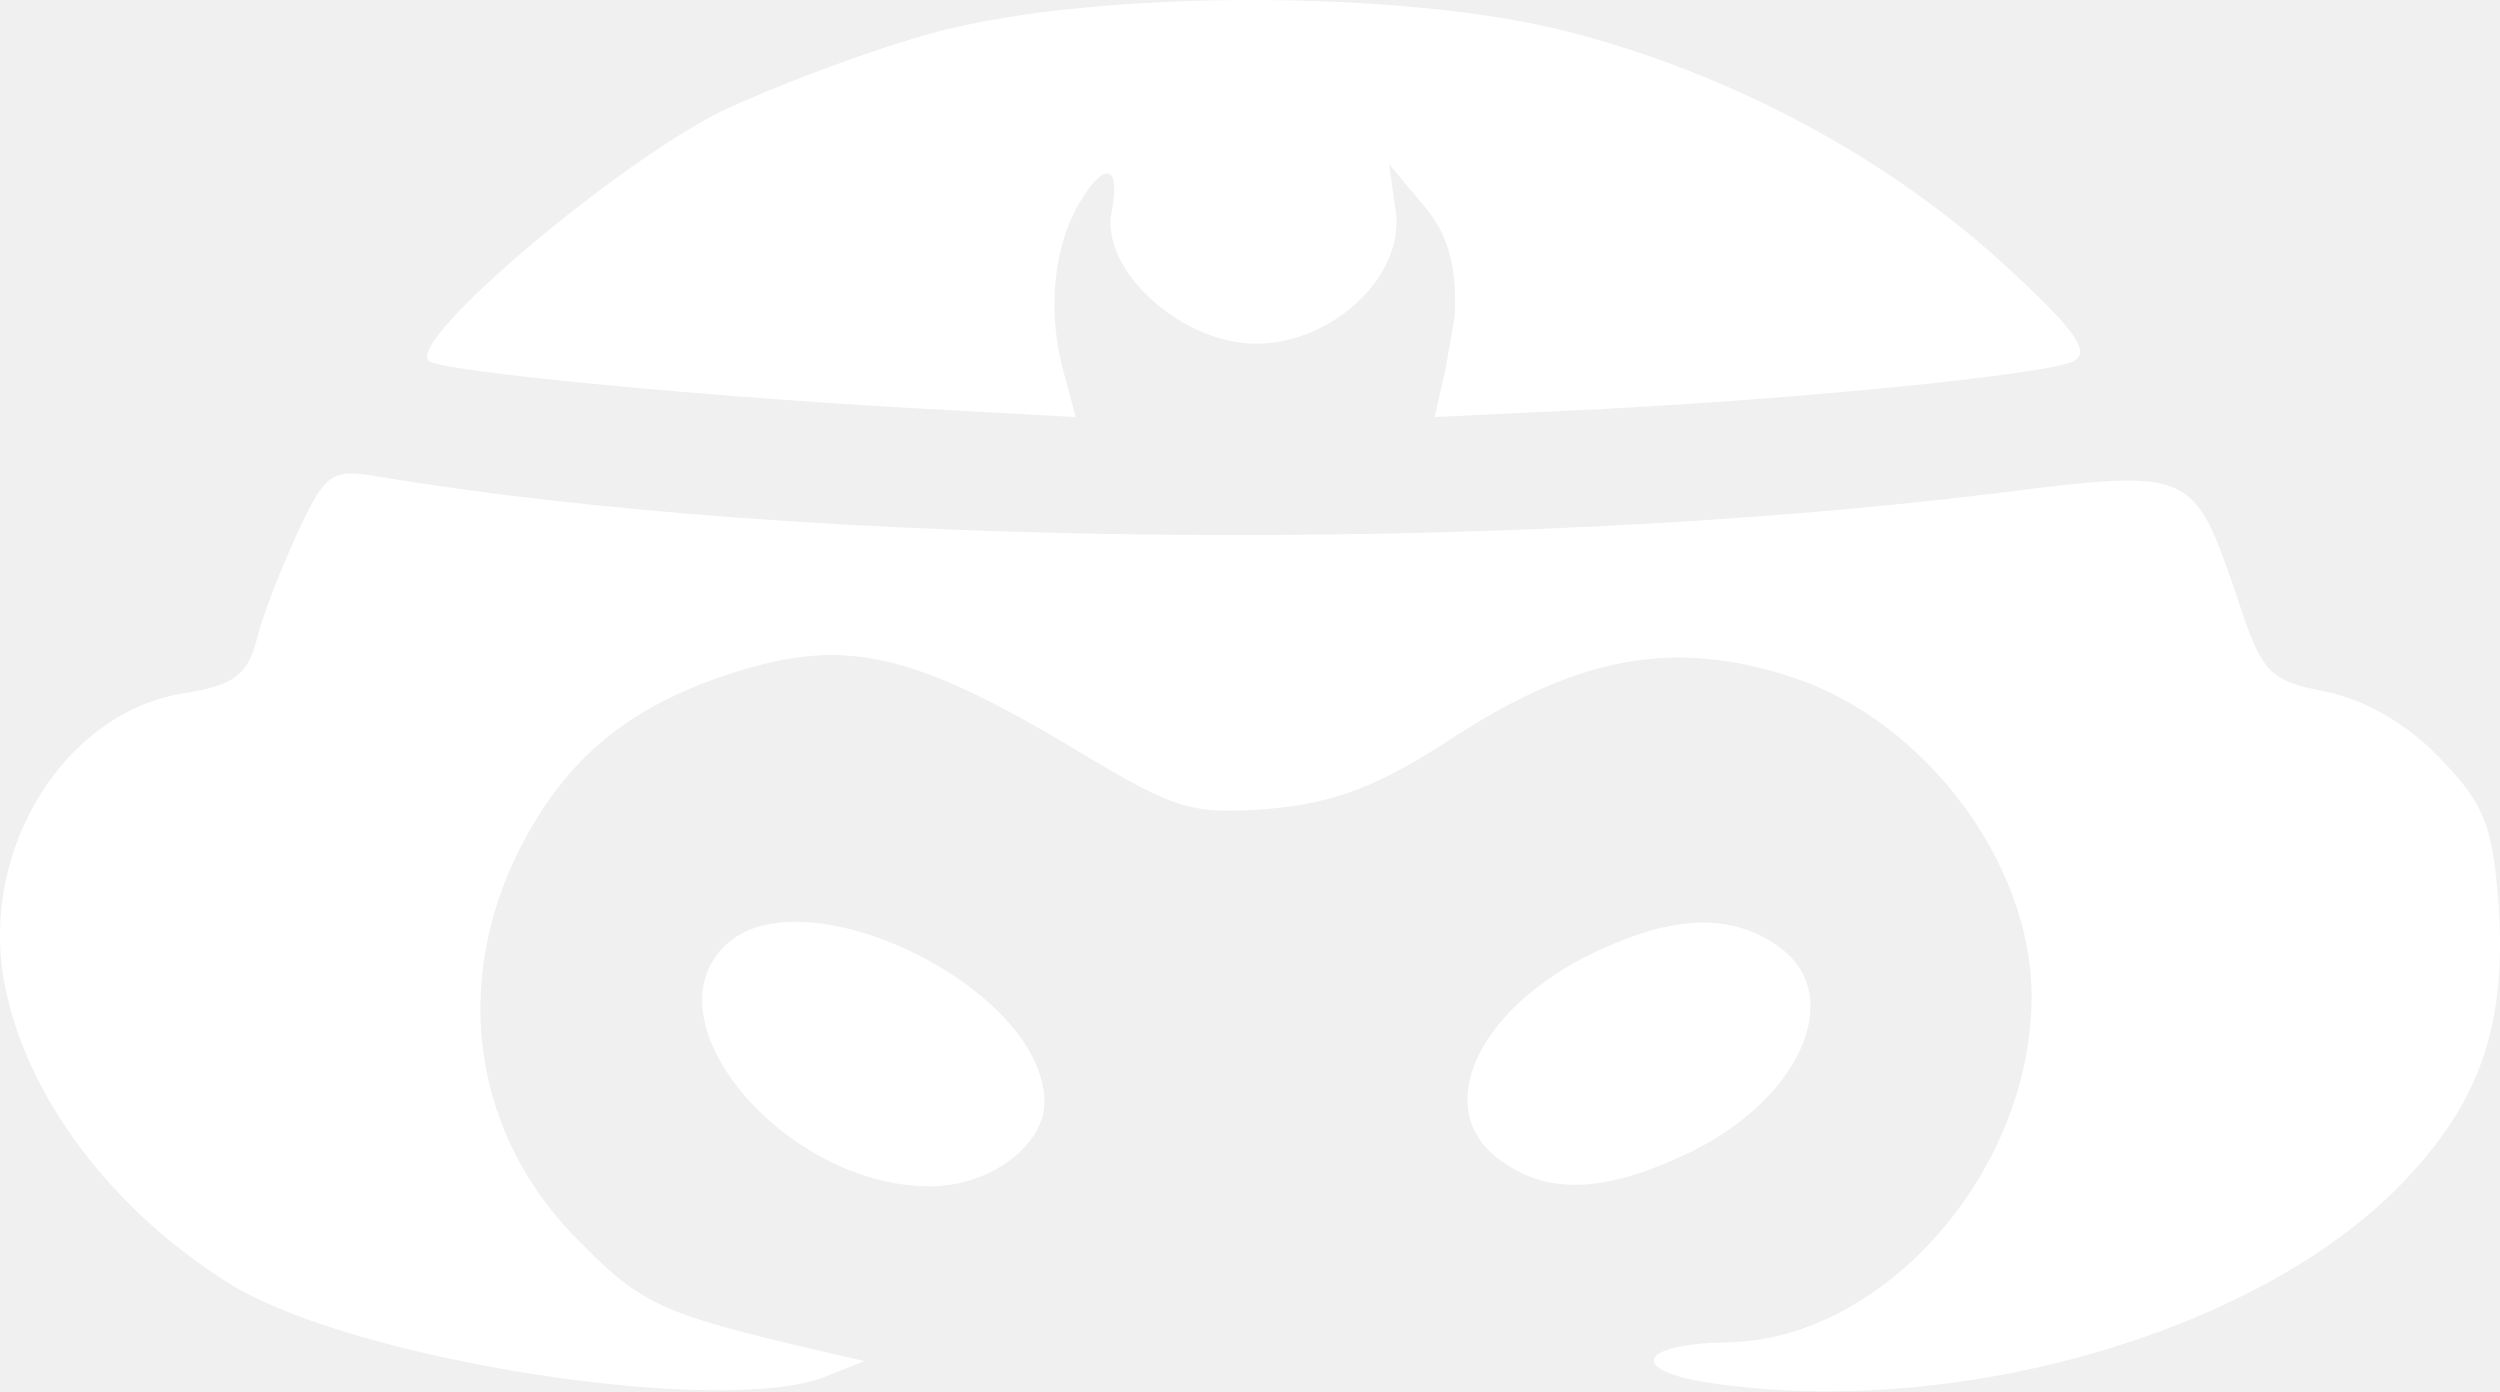
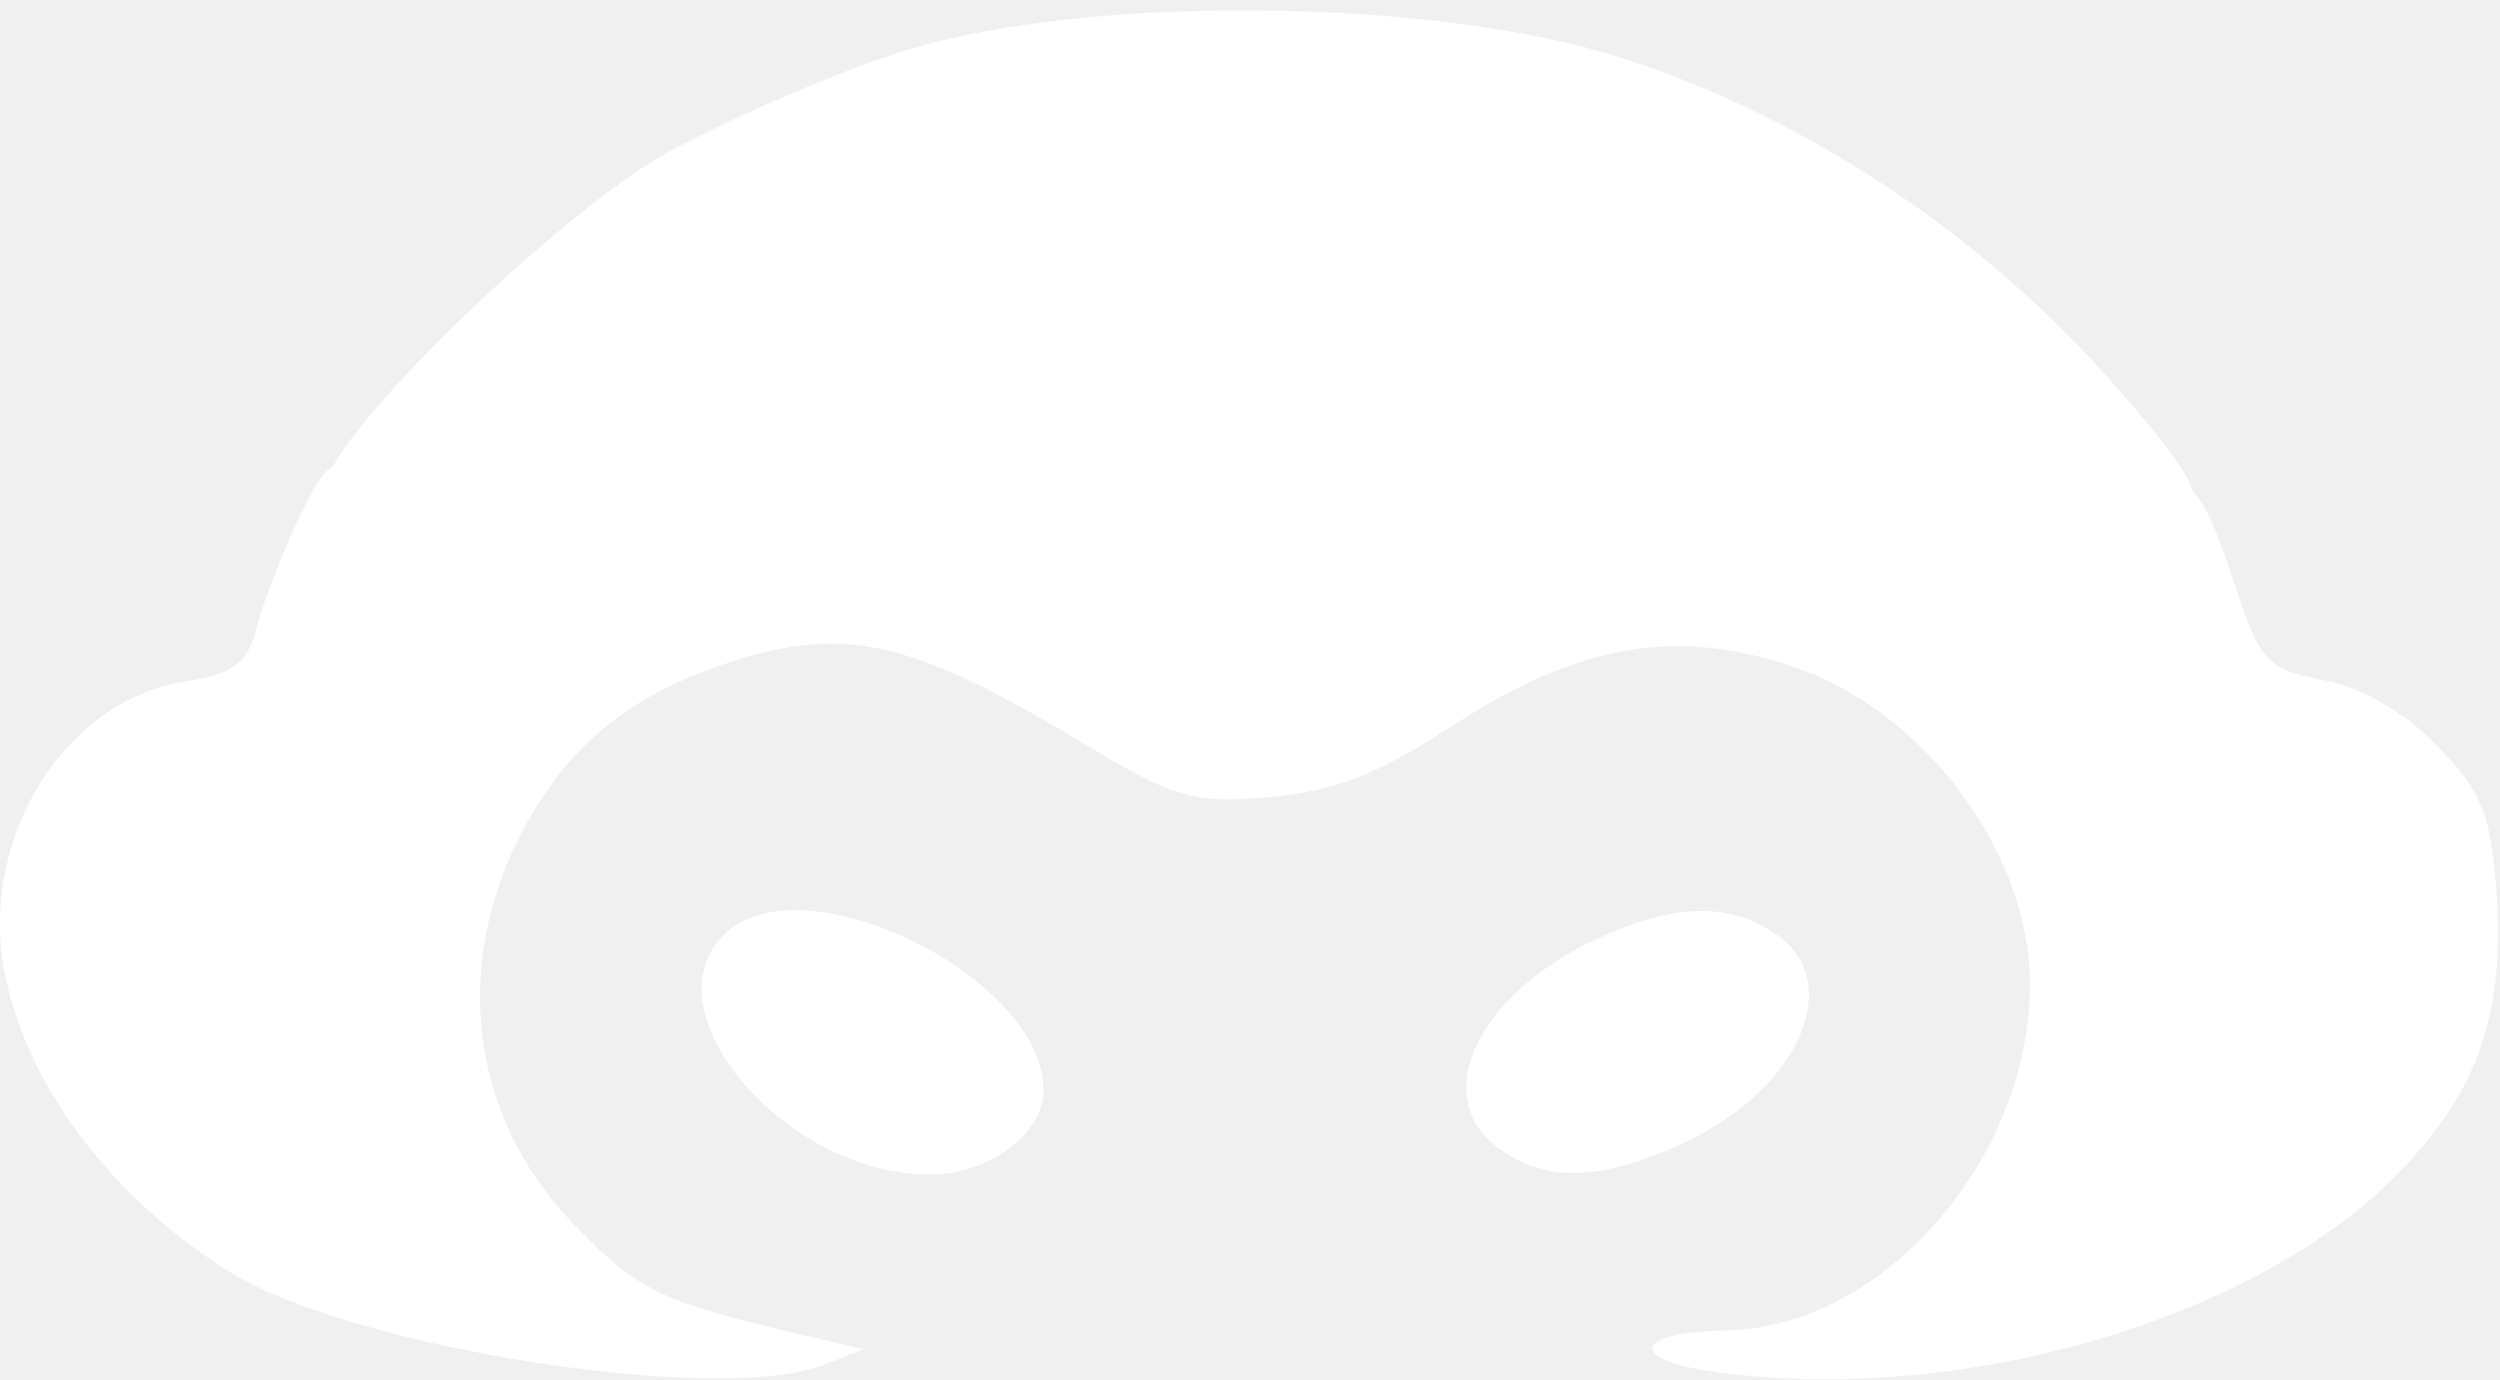
- <svg xmlns="http://www.w3.org/2000/svg" width="230" height="128" viewBox="0 0 230 128" fill="none">
-   <path d="M86.282 2.907C80.372 4.486 71.578 7.788 66.388 10.229C56.585 15.11 37.411 31.333 39.43 33.199C40.583 34.204 65.956 36.644 88.445 37.793L98.969 38.367L97.96 34.635C96.374 29.179 96.806 23.437 98.969 19.273C101.419 14.823 103.149 14.823 102.284 19.417C101.131 24.729 108.627 31.62 115.547 31.62C122.755 31.62 129.387 25.159 128.378 19.273L127.801 15.11L130.684 18.555C133.135 21.283 134 24.154 133.856 28.748C133.856 29.179 133.423 31.476 132.991 33.917L131.982 38.367L143.947 37.793C163.409 36.932 188.637 34.491 190.8 33.199C192.386 32.337 190.8 30.184 184.024 24.011C173.068 14.105 158.796 6.64 144.236 2.907C129.099 -0.969 101.131 -0.969 86.282 2.907Z" fill="white" />
-   <path d="M27.32 49.135C25.734 52.58 24.004 57.031 23.572 59.04C22.707 62.055 21.554 63.06 16.94 63.778C5.984 65.501 -1.801 77.991 0.362 90.194C2.236 100.674 10.165 111.297 21.265 118.189C32.798 125.223 66.388 130.391 75.903 126.659L79.507 125.223L75.182 124.218C61.054 120.916 59.036 120.055 53.413 114.312C43.61 104.694 41.448 90.768 47.791 78.134C51.828 70.238 57.162 65.501 66.1 62.342C77.344 58.466 83.399 59.615 99.401 69.233C108.195 74.545 109.781 74.976 116.845 74.402C122.9 73.827 126.792 72.392 134 67.654C145.389 60.333 154.183 58.753 164.995 62.342C177.104 66.362 186.908 79.426 186.908 91.629C186.908 107.852 173.212 123.357 158.796 123.5C150.723 123.644 149.714 126.084 157.354 127.233C180.564 130.679 208.964 122.208 221.795 107.996C228.426 100.817 230.589 93.783 229.868 83.159C229.291 75.837 228.57 73.971 224.39 69.664C221.362 66.506 217.47 64.352 214.01 63.634C208.676 62.63 208.099 61.912 205.793 54.877C201.756 43.105 201.756 43.105 183.448 45.402C137.892 51.001 74.029 50.427 34.672 43.823C30.492 43.105 29.915 43.536 27.32 49.135Z" fill="white" />
-   <path d="M66.676 87.035C59.468 94.07 72.299 109.144 85.562 109.144C91.04 109.144 96.085 105.411 96.085 101.392C96.085 90.912 73.74 80.001 66.676 87.035Z" fill="white" />
-   <path d="M147.984 87.035C136.162 92.06 131.261 102.109 138.181 106.847C142.361 109.862 147.407 109.718 154.615 106.416C165.572 101.535 170.041 91.486 163.553 87.035C159.517 84.164 154.471 84.164 147.984 87.035Z" fill="white" />
+ <svg xmlns="http://www.w3.org/2000/svg" width="232" height="128" viewBox="0 0 232 128" fill="none">
+   <path d="M61.557 14.357C67.507 11.081 77.575 6.672 84.332 4.585C101.306 -0.533 133.164 -0.174 150.347 5.329C166.876 10.628 183.018 21.036 195.346 34.743C202.968 43.285 204.742 46.255 202.922 47.414C200.439 49.156 178.555 52.536 156.372 53.466L135.853 54.604L98.262 54.181L83.469 52.644C57.869 50.782 31.792 46.862 30.494 45.471C28.224 42.889 50.315 20.916 61.557 14.357Z" fill="white" />
+   <path d="M27.535 48.514C25.937 51.986 24.193 56.472 23.758 58.497C22.886 61.536 21.723 62.549 17.074 63.272C6.031 65.009 -1.815 77.597 0.365 89.896C2.254 100.459 10.245 111.166 21.433 118.111C33.056 125.201 66.911 130.41 76.5 126.648L80.133 125.201L75.774 124.188C61.535 120.86 59.501 119.992 53.834 114.205C43.954 104.51 41.774 90.475 48.167 77.742C52.236 69.784 57.612 65.009 66.62 61.825C77.953 57.919 84.056 59.076 100.184 68.771C109.047 74.124 110.645 74.558 117.765 73.98C123.867 73.401 127.79 71.954 135.055 67.179C146.534 59.8 155.397 58.208 166.294 61.825C178.499 65.877 188.379 79.044 188.379 91.343C188.379 107.693 174.576 123.32 160.046 123.465C151.91 123.61 150.893 126.069 158.593 127.227C181.986 130.7 210.61 122.163 223.541 107.838C230.225 100.603 232.404 93.513 231.678 82.806C231.097 75.427 230.37 73.546 226.156 69.205C223.105 66.022 219.182 63.851 215.695 63.128C210.319 62.115 209.738 61.391 207.413 54.301C203.345 42.436 203.345 42.436 184.892 44.752C138.978 50.395 74.612 49.816 34.945 43.16C30.732 42.436 30.151 42.87 27.535 48.514Z" fill="white" />
+   <path d="M67.201 86.713C59.937 93.803 72.868 108.996 86.235 108.996C91.757 108.996 96.842 105.234 96.842 101.182C96.842 90.62 74.321 79.623 67.201 86.713Z" fill="white" />
+   <path d="M149.149 86.712C137.235 91.777 132.294 101.905 139.269 106.68C143.482 109.719 148.568 109.574 155.833 106.246C166.875 101.326 171.379 91.198 164.841 86.712C160.773 83.819 155.687 83.819 149.149 86.712Z" fill="white" />
</svg>
